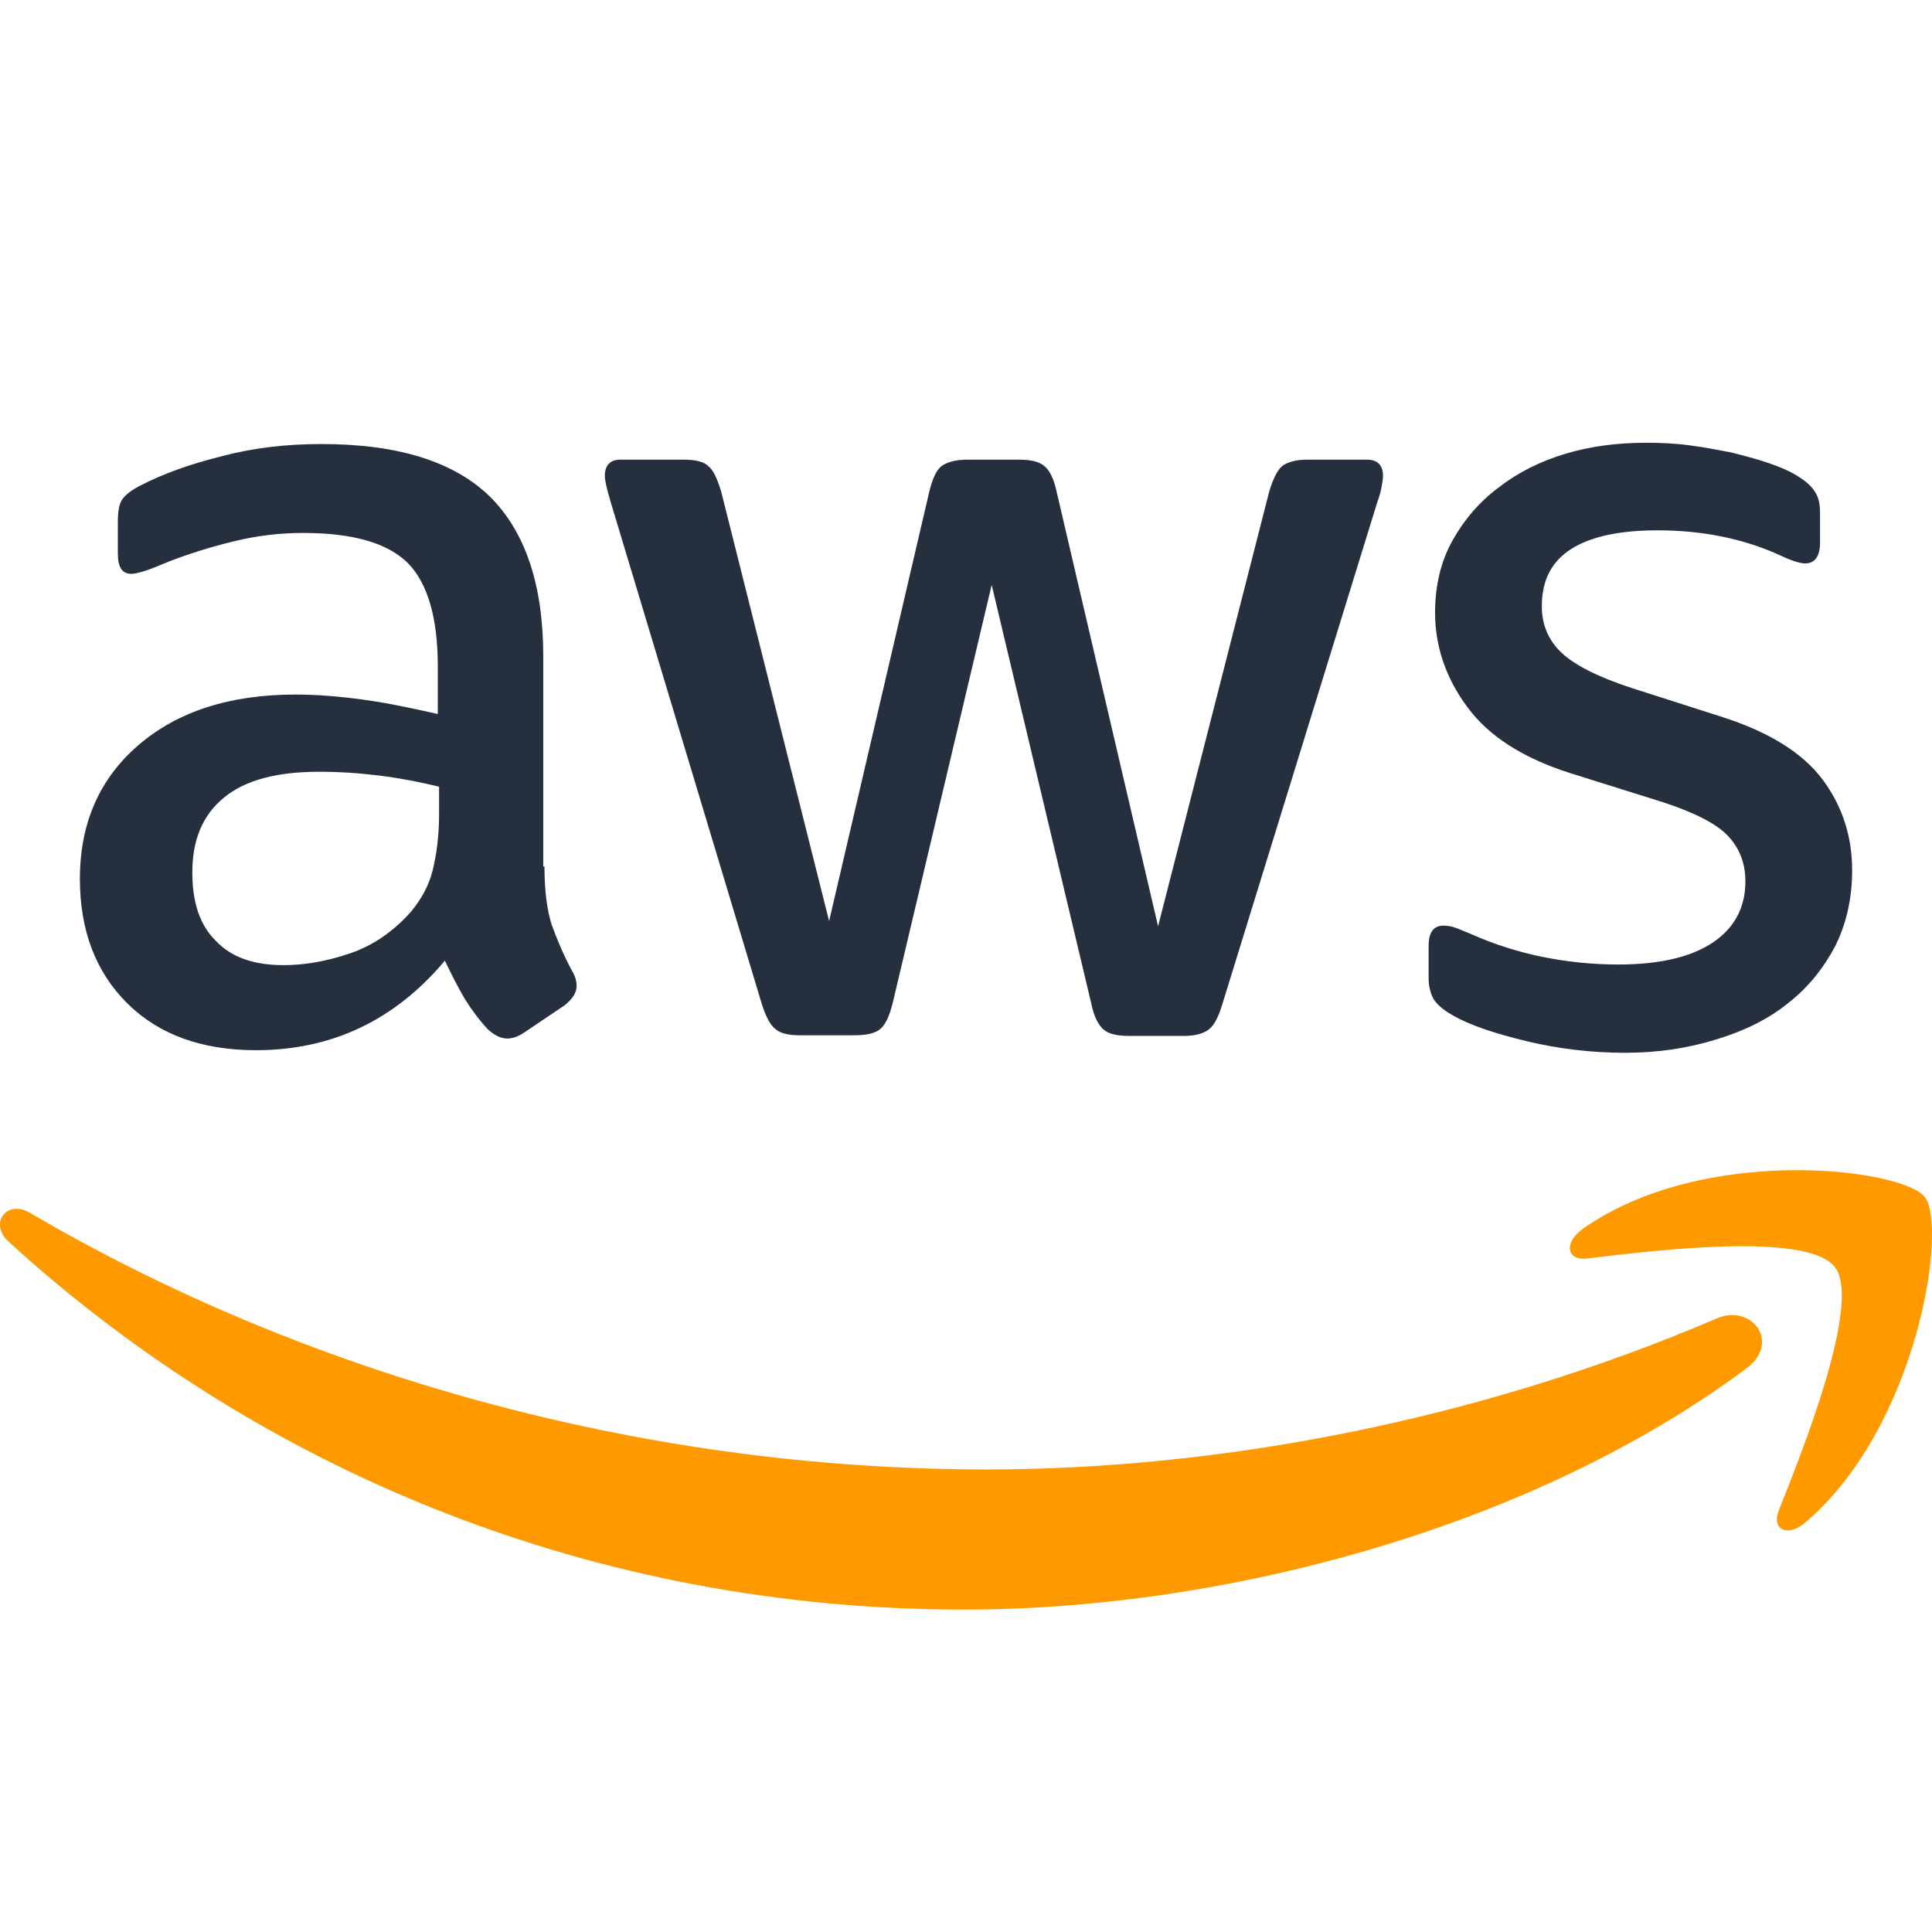
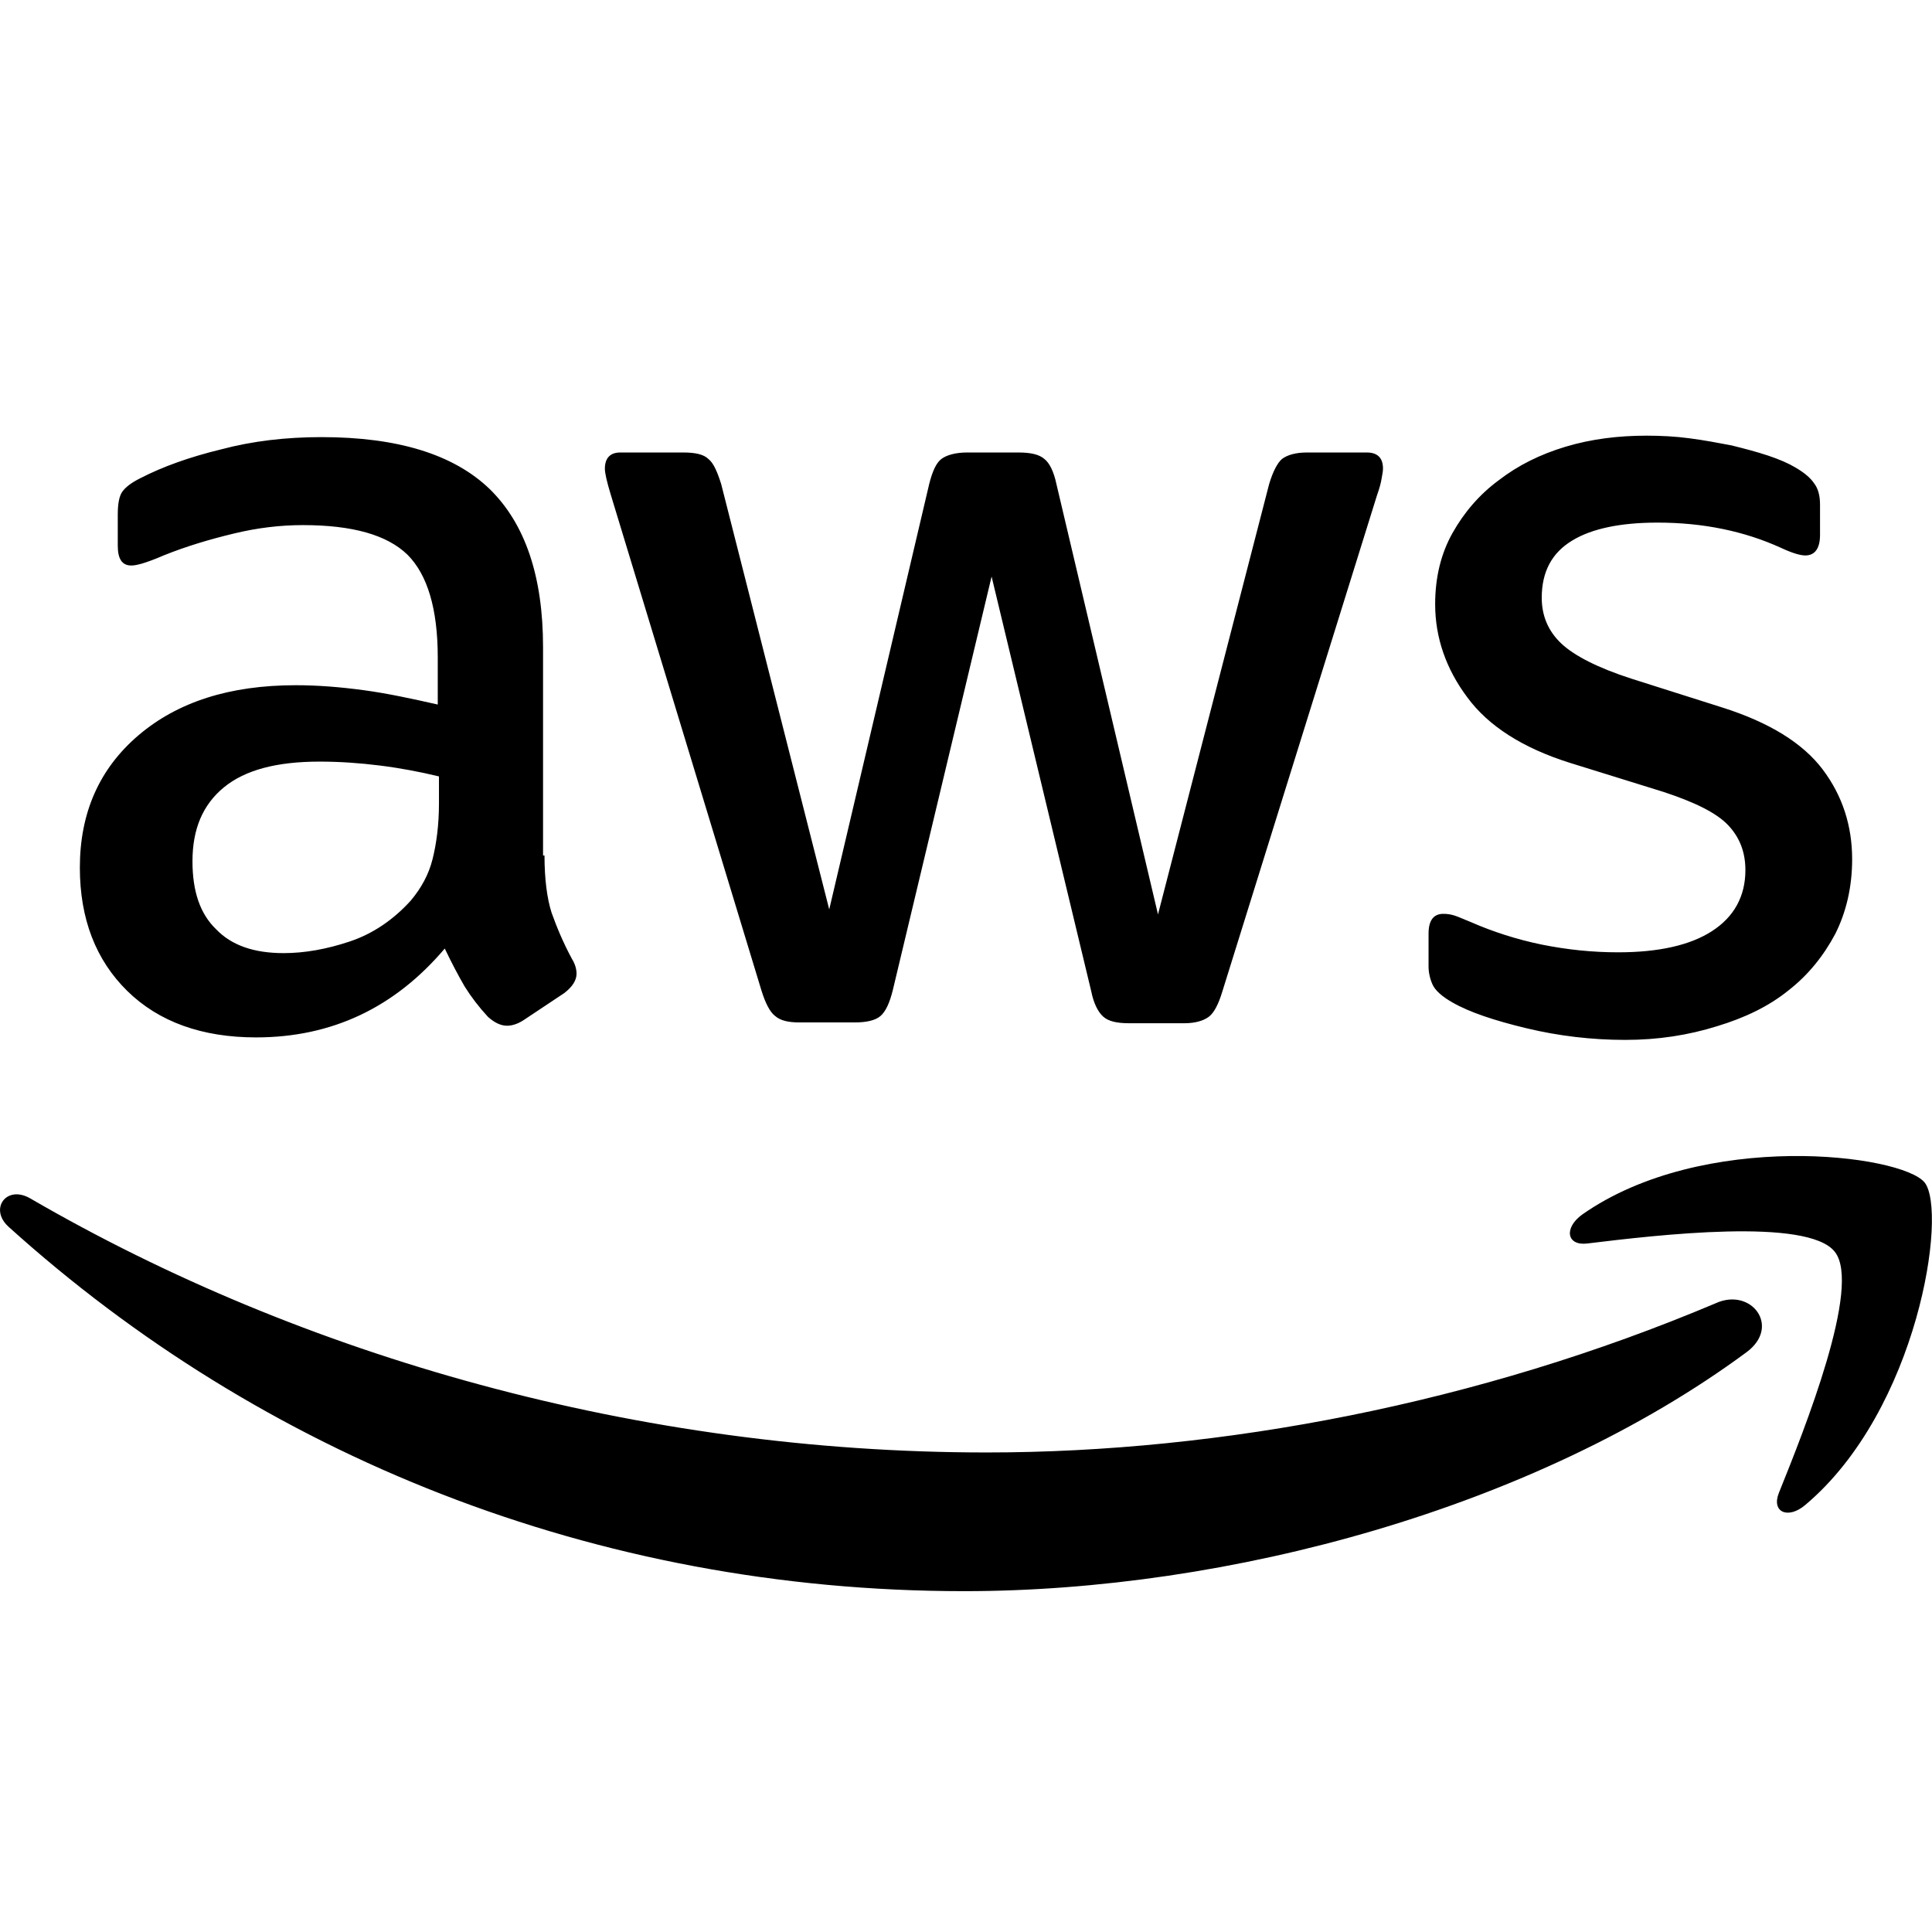
- <svg xmlns="http://www.w3.org/2000/svg" viewBox="0 0 48 48" width="48px" height="48px">
-   <path fill="#252f3e" d="M13.527,21.529c0,0.597,0.064,1.08,0.176,1.435c0.128,0.355,0.287,0.742,0.511,1.161 c0.08,0.129,0.112,0.258,0.112,0.371c0,0.161-0.096,0.322-0.303,0.484l-1.006,0.677c-0.144,0.097-0.287,0.145-0.415,0.145 c-0.16,0-0.319-0.081-0.479-0.226c-0.224-0.242-0.415-0.5-0.575-0.758c-0.16-0.274-0.319-0.58-0.495-0.951 c-1.245,1.483-2.81,2.225-4.694,2.225c-1.341,0-2.411-0.387-3.193-1.161s-1.181-1.806-1.181-3.096c0-1.37,0.479-2.483,1.453-3.321 s2.267-1.258,3.911-1.258c0.543,0,1.102,0.048,1.692,0.129s1.197,0.21,1.836,0.355v-1.177c0-1.225-0.255-2.08-0.75-2.58 c-0.511-0.5-1.373-0.742-2.602-0.742c-0.559,0-1.133,0.064-1.724,0.21c-0.591,0.145-1.165,0.322-1.724,0.548 c-0.255,0.113-0.447,0.177-0.559,0.21c-0.112,0.032-0.192,0.048-0.255,0.048c-0.224,0-0.335-0.161-0.335-0.5v-0.79 c0-0.258,0.032-0.451,0.112-0.564c0.08-0.113,0.224-0.226,0.447-0.339c0.559-0.29,1.229-0.532,2.012-0.726 c0.782-0.21,1.612-0.306,2.49-0.306c1.9,0,3.289,0.435,4.183,1.306c0.878,0.871,1.325,2.193,1.325,3.966v5.224H13.527z M7.045,23.979c0.527,0,1.07-0.097,1.644-0.29c0.575-0.193,1.086-0.548,1.517-1.032c0.255-0.306,0.447-0.645,0.543-1.032 c0.096-0.387,0.16-0.855,0.16-1.403v-0.677c-0.463-0.113-0.958-0.21-1.469-0.274c-0.511-0.064-1.006-0.097-1.501-0.097 c-1.07,0-1.852,0.21-2.379,0.645s-0.782,1.048-0.782,1.854c0,0.758,0.192,1.322,0.591,1.709 C5.752,23.786,6.311,23.979,7.045,23.979z M19.865,25.721c-0.287,0-0.479-0.048-0.607-0.161c-0.128-0.097-0.239-0.322-0.335-0.629 l-3.752-12.463c-0.096-0.322-0.144-0.532-0.144-0.645c0-0.258,0.128-0.403,0.383-0.403h1.565c0.303,0,0.511,0.048,0.623,0.161 c0.128,0.097,0.223,0.322,0.319,0.629l2.682,10.674l2.49-10.674c0.08-0.322,0.176-0.532,0.303-0.629 c0.128-0.097,0.351-0.161,0.639-0.161h1.277c0.303,0,0.511,0.048,0.639,0.161c0.128,0.097,0.239,0.322,0.303,0.629l2.522,10.803 l2.762-10.803c0.096-0.322,0.208-0.532,0.319-0.629c0.128-0.097,0.335-0.161,0.623-0.161h1.485c0.255,0,0.399,0.129,0.399,0.403 c0,0.081-0.016,0.161-0.032,0.258s-0.048,0.226-0.112,0.403l-3.847,12.463c-0.096,0.322-0.208,0.532-0.335,0.629 s-0.335,0.161-0.607,0.161h-1.373c-0.303,0-0.511-0.048-0.639-0.161c-0.128-0.113-0.239-0.322-0.303-0.645l-2.474-10.4 L22.18,24.915c-0.08,0.322-0.176,0.532-0.303,0.645c-0.128,0.113-0.351,0.161-0.639,0.161H19.865z M40.379,26.156 c-0.83,0-1.66-0.097-2.458-0.29c-0.798-0.193-1.421-0.403-1.836-0.645c-0.255-0.145-0.431-0.306-0.495-0.451 c-0.064-0.145-0.096-0.306-0.096-0.451v-0.822c0-0.339,0.128-0.5,0.367-0.5c0.096,0,0.192,0.016,0.287,0.048 c0.096,0.032,0.239,0.097,0.399,0.161c0.543,0.242,1.133,0.435,1.756,0.564c0.639,0.129,1.261,0.193,1.9,0.193 c1.006,0,1.788-0.177,2.331-0.532c0.543-0.355,0.83-0.871,0.83-1.532c0-0.451-0.144-0.822-0.431-1.129 c-0.287-0.306-0.83-0.58-1.612-0.838l-2.315-0.726c-1.165-0.371-2.027-0.919-2.554-1.645c-0.527-0.709-0.798-1.499-0.798-2.338 c0-0.677,0.144-1.274,0.431-1.79s0.671-0.967,1.149-1.322c0.479-0.371,1.022-0.645,1.66-0.838C39.533,11.081,40.203,11,40.906,11 c0.351,0,0.718,0.016,1.07,0.064c0.367,0.048,0.702,0.113,1.038,0.177c0.319,0.081,0.623,0.161,0.91,0.258s0.511,0.193,0.671,0.29 c0.224,0.129,0.383,0.258,0.479,0.403c0.096,0.129,0.144,0.306,0.144,0.532v0.758c0,0.339-0.128,0.516-0.367,0.516 c-0.128,0-0.335-0.064-0.607-0.193c-0.91-0.419-1.932-0.629-3.065-0.629c-0.91,0-1.628,0.145-2.123,0.451 c-0.495,0.306-0.75,0.774-0.75,1.435c0,0.451,0.16,0.838,0.479,1.145c0.319,0.306,0.91,0.613,1.756,0.887l2.267,0.726 c1.149,0.371,1.98,0.887,2.474,1.548s0.734,1.419,0.734,2.257c0,0.693-0.144,1.322-0.415,1.87 c-0.287,0.548-0.671,1.032-1.165,1.419c-0.495,0.403-1.086,0.693-1.772,0.903C41.943,26.043,41.193,26.156,40.379,26.156z" />
-   <path fill="#f90" d="M43.396,33.992c-5.252,3.918-12.883,5.998-19.445,5.998c-9.195,0-17.481-3.434-23.739-9.142 c-0.495-0.451-0.048-1.064,0.543-0.709c6.769,3.966,15.118,6.369,23.755,6.369c5.827,0,12.229-1.225,18.119-3.741 C43.508,32.364,44.258,33.347,43.396,33.992z M45.583,31.477c-0.671-0.871-4.438-0.419-6.146-0.21 c-0.511,0.064-0.591-0.387-0.128-0.726c3.001-2.128,7.934-1.516,8.509-0.806c0.575,0.726-0.16,5.708-2.969,8.094 c-0.431,0.371-0.846,0.177-0.655-0.306C44.833,35.927,46.254,32.331,45.583,31.477z" />
+ <svg xmlns="http://www.w3.org/2000/svg" viewBox="0 0 24 24" width="24px" height="24px">
+   <path d="M 20.455 5.412 C 20.104 5.412 19.769 5.453 19.449 5.549 C 19.13 5.645 18.858 5.781 18.619 5.965 C 18.38 6.141 18.189 6.363 18.045 6.619 C 17.901 6.874 17.828 7.171 17.828 7.506 C 17.828 7.921 17.964 8.311 18.227 8.662 C 18.49 9.021 18.921 9.294 19.504 9.477 L 20.66 9.836 C 21.051 9.964 21.323 10.098 21.467 10.25 C 21.611 10.402 21.682 10.585 21.682 10.809 C 21.682 11.136 21.539 11.391 21.268 11.566 C 20.997 11.742 20.604 11.83 20.102 11.83 C 19.783 11.83 19.471 11.798 19.152 11.734 C 18.841 11.67 18.544 11.574 18.273 11.455 C 18.193 11.423 18.122 11.391 18.074 11.375 C 18.026 11.359 17.978 11.352 17.93 11.352 C 17.81 11.352 17.746 11.431 17.746 11.598 L 17.746 12.006 C 17.746 12.078 17.763 12.158 17.795 12.229 C 17.828 12.304 17.916 12.381 18.043 12.453 C 18.251 12.573 18.562 12.677 18.961 12.773 C 19.36 12.869 19.774 12.918 20.189 12.918 C 20.596 12.918 20.971 12.86 21.33 12.748 C 21.673 12.644 21.97 12.503 22.217 12.303 C 22.464 12.111 22.655 11.871 22.799 11.6 C 22.935 11.329 23.008 11.017 23.008 10.674 C 23.008 10.259 22.888 9.884 22.641 9.557 C 22.394 9.23 21.977 8.974 21.402 8.791 L 20.27 8.432 C 19.847 8.296 19.553 8.144 19.393 7.992 C 19.233 7.84 19.152 7.65 19.152 7.426 C 19.152 7.099 19.28 6.868 19.527 6.717 C 19.774 6.565 20.135 6.492 20.59 6.492 C 21.157 6.492 21.668 6.598 22.123 6.805 C 22.259 6.869 22.362 6.9 22.426 6.9 C 22.546 6.9 22.609 6.812 22.609 6.645 L 22.609 6.268 C 22.609 6.156 22.585 6.069 22.537 6.006 C 22.489 5.934 22.41 5.869 22.299 5.805 C 22.219 5.757 22.108 5.708 21.965 5.66 C 21.821 5.612 21.67 5.573 21.51 5.533 C 21.342 5.501 21.174 5.469 20.99 5.445 C 20.814 5.421 20.631 5.412 20.455 5.412 z M 3.994 5.43 C 3.555 5.43 3.139 5.478 2.748 5.582 C 2.356 5.677 2.021 5.797 1.742 5.941 C 1.63 5.997 1.56 6.052 1.52 6.107 C 1.48 6.163 1.463 6.261 1.463 6.389 L 1.463 6.779 C 1.463 6.947 1.519 7.025 1.631 7.025 C 1.663 7.025 1.704 7.018 1.76 7.002 C 1.815 6.986 1.909 6.954 2.037 6.898 C 2.316 6.786 2.605 6.7 2.9 6.629 C 3.195 6.557 3.483 6.523 3.762 6.523 C 4.377 6.523 4.808 6.644 5.062 6.891 C 5.309 7.138 5.438 7.561 5.438 8.168 L 5.438 8.752 C 5.119 8.68 4.816 8.614 4.52 8.574 C 4.225 8.534 3.945 8.512 3.674 8.512 C 2.852 8.512 2.206 8.72 1.719 9.135 C 1.233 9.55 0.992 10.099 0.992 10.777 C 0.992 11.416 1.191 11.927 1.582 12.311 C 1.973 12.694 2.51 12.887 3.18 12.887 C 4.122 12.887 4.902 12.518 5.525 11.783 C 5.613 11.967 5.694 12.12 5.773 12.256 C 5.853 12.384 5.95 12.511 6.061 12.631 C 6.141 12.703 6.22 12.742 6.299 12.742 C 6.363 12.742 6.436 12.718 6.508 12.67 L 7.01 12.336 C 7.114 12.256 7.162 12.175 7.162 12.096 C 7.162 12.04 7.145 11.976 7.105 11.912 C 6.993 11.704 6.915 11.514 6.852 11.338 C 6.796 11.162 6.764 10.922 6.764 10.627 L 6.746 10.627 L 6.746 8.039 C 6.746 7.161 6.524 6.507 6.084 6.076 C 5.638 5.646 4.944 5.43 3.994 5.43 z M 7.705 5.621 C 7.577 5.621 7.514 5.694 7.514 5.822 C 7.514 5.878 7.538 5.982 7.586 6.141 L 9.461 12.311 C 9.509 12.463 9.565 12.573 9.629 12.621 C 9.693 12.677 9.789 12.701 9.932 12.701 L 10.617 12.701 C 10.761 12.701 10.873 12.677 10.938 12.621 C 11.002 12.565 11.05 12.462 11.09 12.303 L 12.318 7.162 L 13.555 12.311 C 13.587 12.471 13.643 12.575 13.707 12.631 C 13.771 12.687 13.874 12.711 14.025 12.711 L 14.713 12.711 C 14.849 12.711 14.952 12.679 15.016 12.631 C 15.08 12.583 15.136 12.477 15.184 12.318 L 17.107 6.148 C 17.139 6.06 17.154 5.997 17.162 5.949 C 17.17 5.901 17.18 5.86 17.18 5.82 C 17.18 5.684 17.107 5.621 16.979 5.621 L 16.236 5.621 C 16.092 5.621 15.99 5.653 15.926 5.701 C 15.87 5.749 15.814 5.853 15.766 6.012 L 14.385 11.359 L 13.123 6.012 C 13.091 5.86 13.037 5.749 12.973 5.701 C 12.909 5.645 12.803 5.621 12.652 5.621 L 12.014 5.621 C 11.87 5.621 11.759 5.653 11.695 5.701 C 11.631 5.749 11.583 5.853 11.543 6.012 L 10.301 11.297 L 8.959 6.014 C 8.911 5.862 8.863 5.749 8.799 5.701 C 8.743 5.645 8.639 5.621 8.488 5.621 L 7.705 5.621 z M 3.971 9.461 C 4.218 9.461 4.466 9.478 4.721 9.51 C 4.976 9.542 5.222 9.589 5.453 9.645 L 5.453 9.98 C 5.453 10.251 5.421 10.483 5.373 10.674 C 5.325 10.866 5.231 11.034 5.104 11.186 C 4.888 11.425 4.633 11.599 4.346 11.695 C 4.059 11.791 3.786 11.84 3.523 11.84 C 3.156 11.84 2.877 11.744 2.686 11.545 C 2.486 11.353 2.391 11.074 2.391 10.699 C 2.391 10.3 2.518 9.997 2.781 9.781 C 3.044 9.565 3.436 9.461 3.971 9.461 z M 22.236 14.361 C 21.396 14.373 20.404 14.561 19.654 15.088 C 19.423 15.256 19.463 15.479 19.719 15.447 C 20.573 15.343 22.458 15.12 22.793 15.551 C 23.128 15.974 22.417 17.755 22.098 18.545 C 22.002 18.784 22.211 18.878 22.426 18.695 C 23.83 17.514 24.195 15.048 23.908 14.689 C 23.765 14.514 23.076 14.349 22.236 14.361 z M 0.176 14.838 C -4.6875e-05 14.86 -0.079 15.073 0.107 15.24 C 3.236 18.066 7.38 19.766 11.977 19.766 C 15.258 19.766 19.071 18.736 21.697 16.797 C 22.128 16.477 21.753 15.989 21.314 16.189 C 18.369 17.434 15.17 18.043 12.256 18.043 C 7.938 18.043 3.763 16.853 0.379 14.889 C 0.305 14.845 0.234 14.831 0.176 14.838 z" />
</svg>
